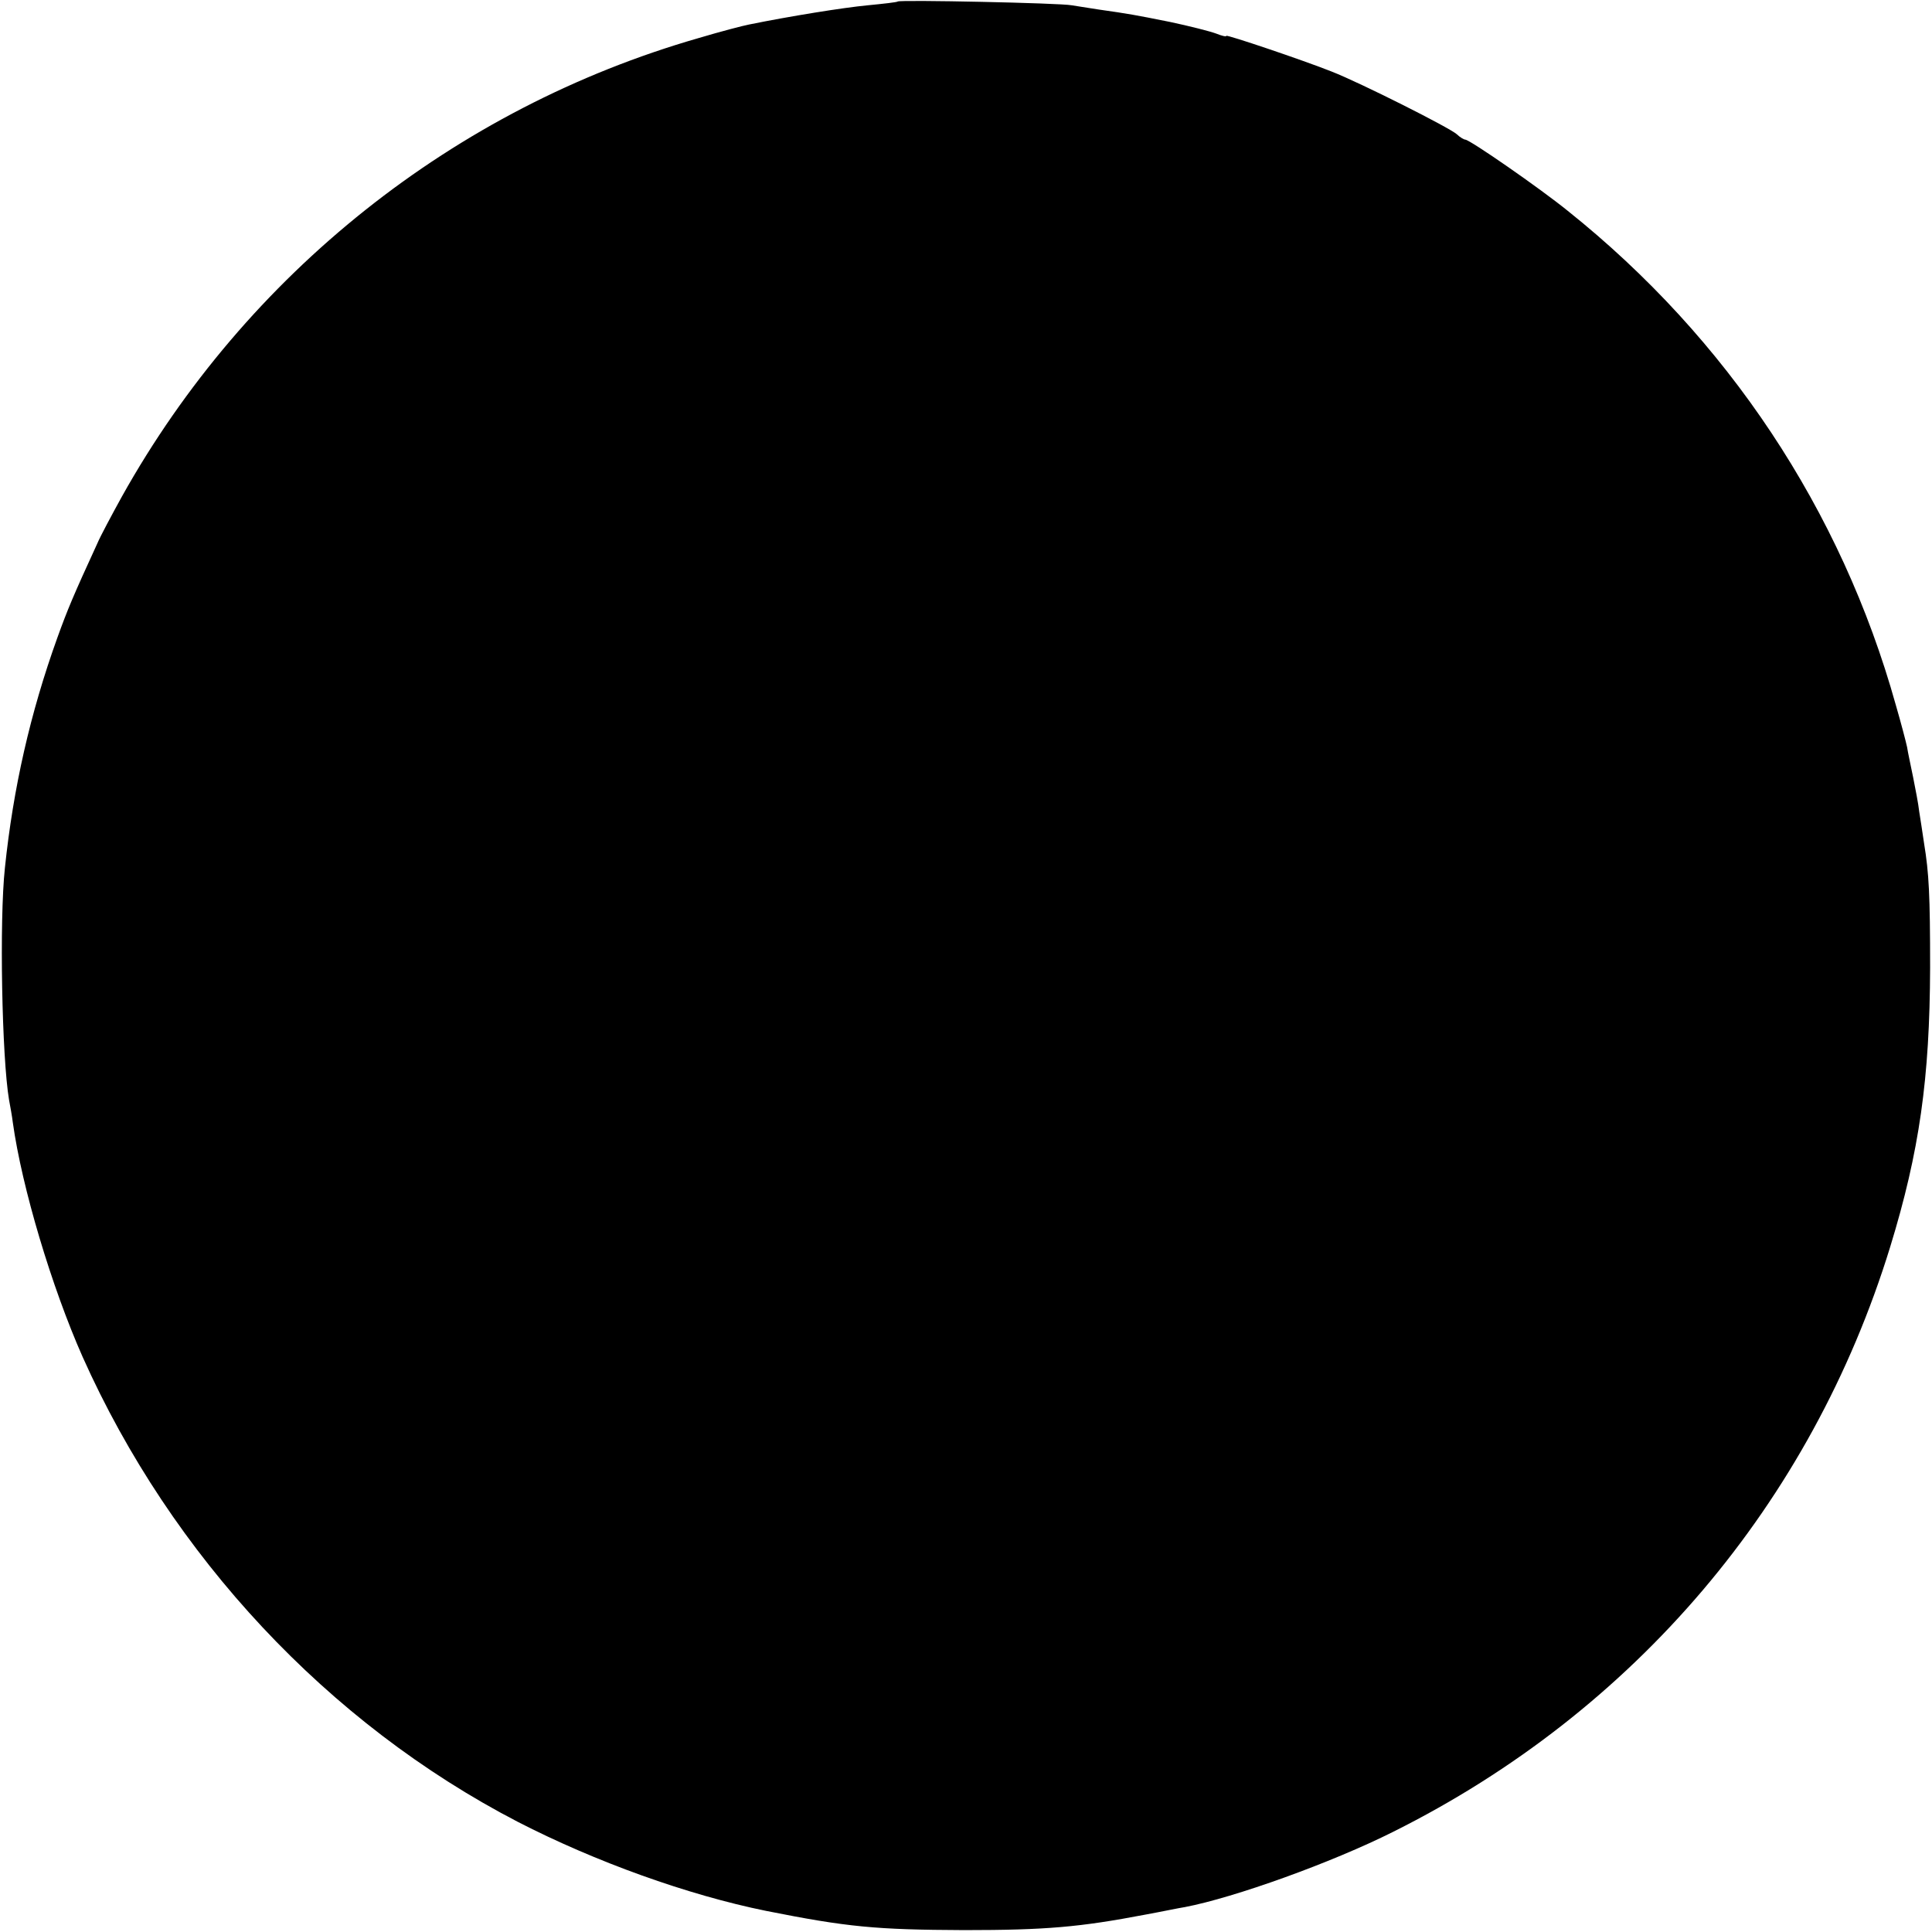
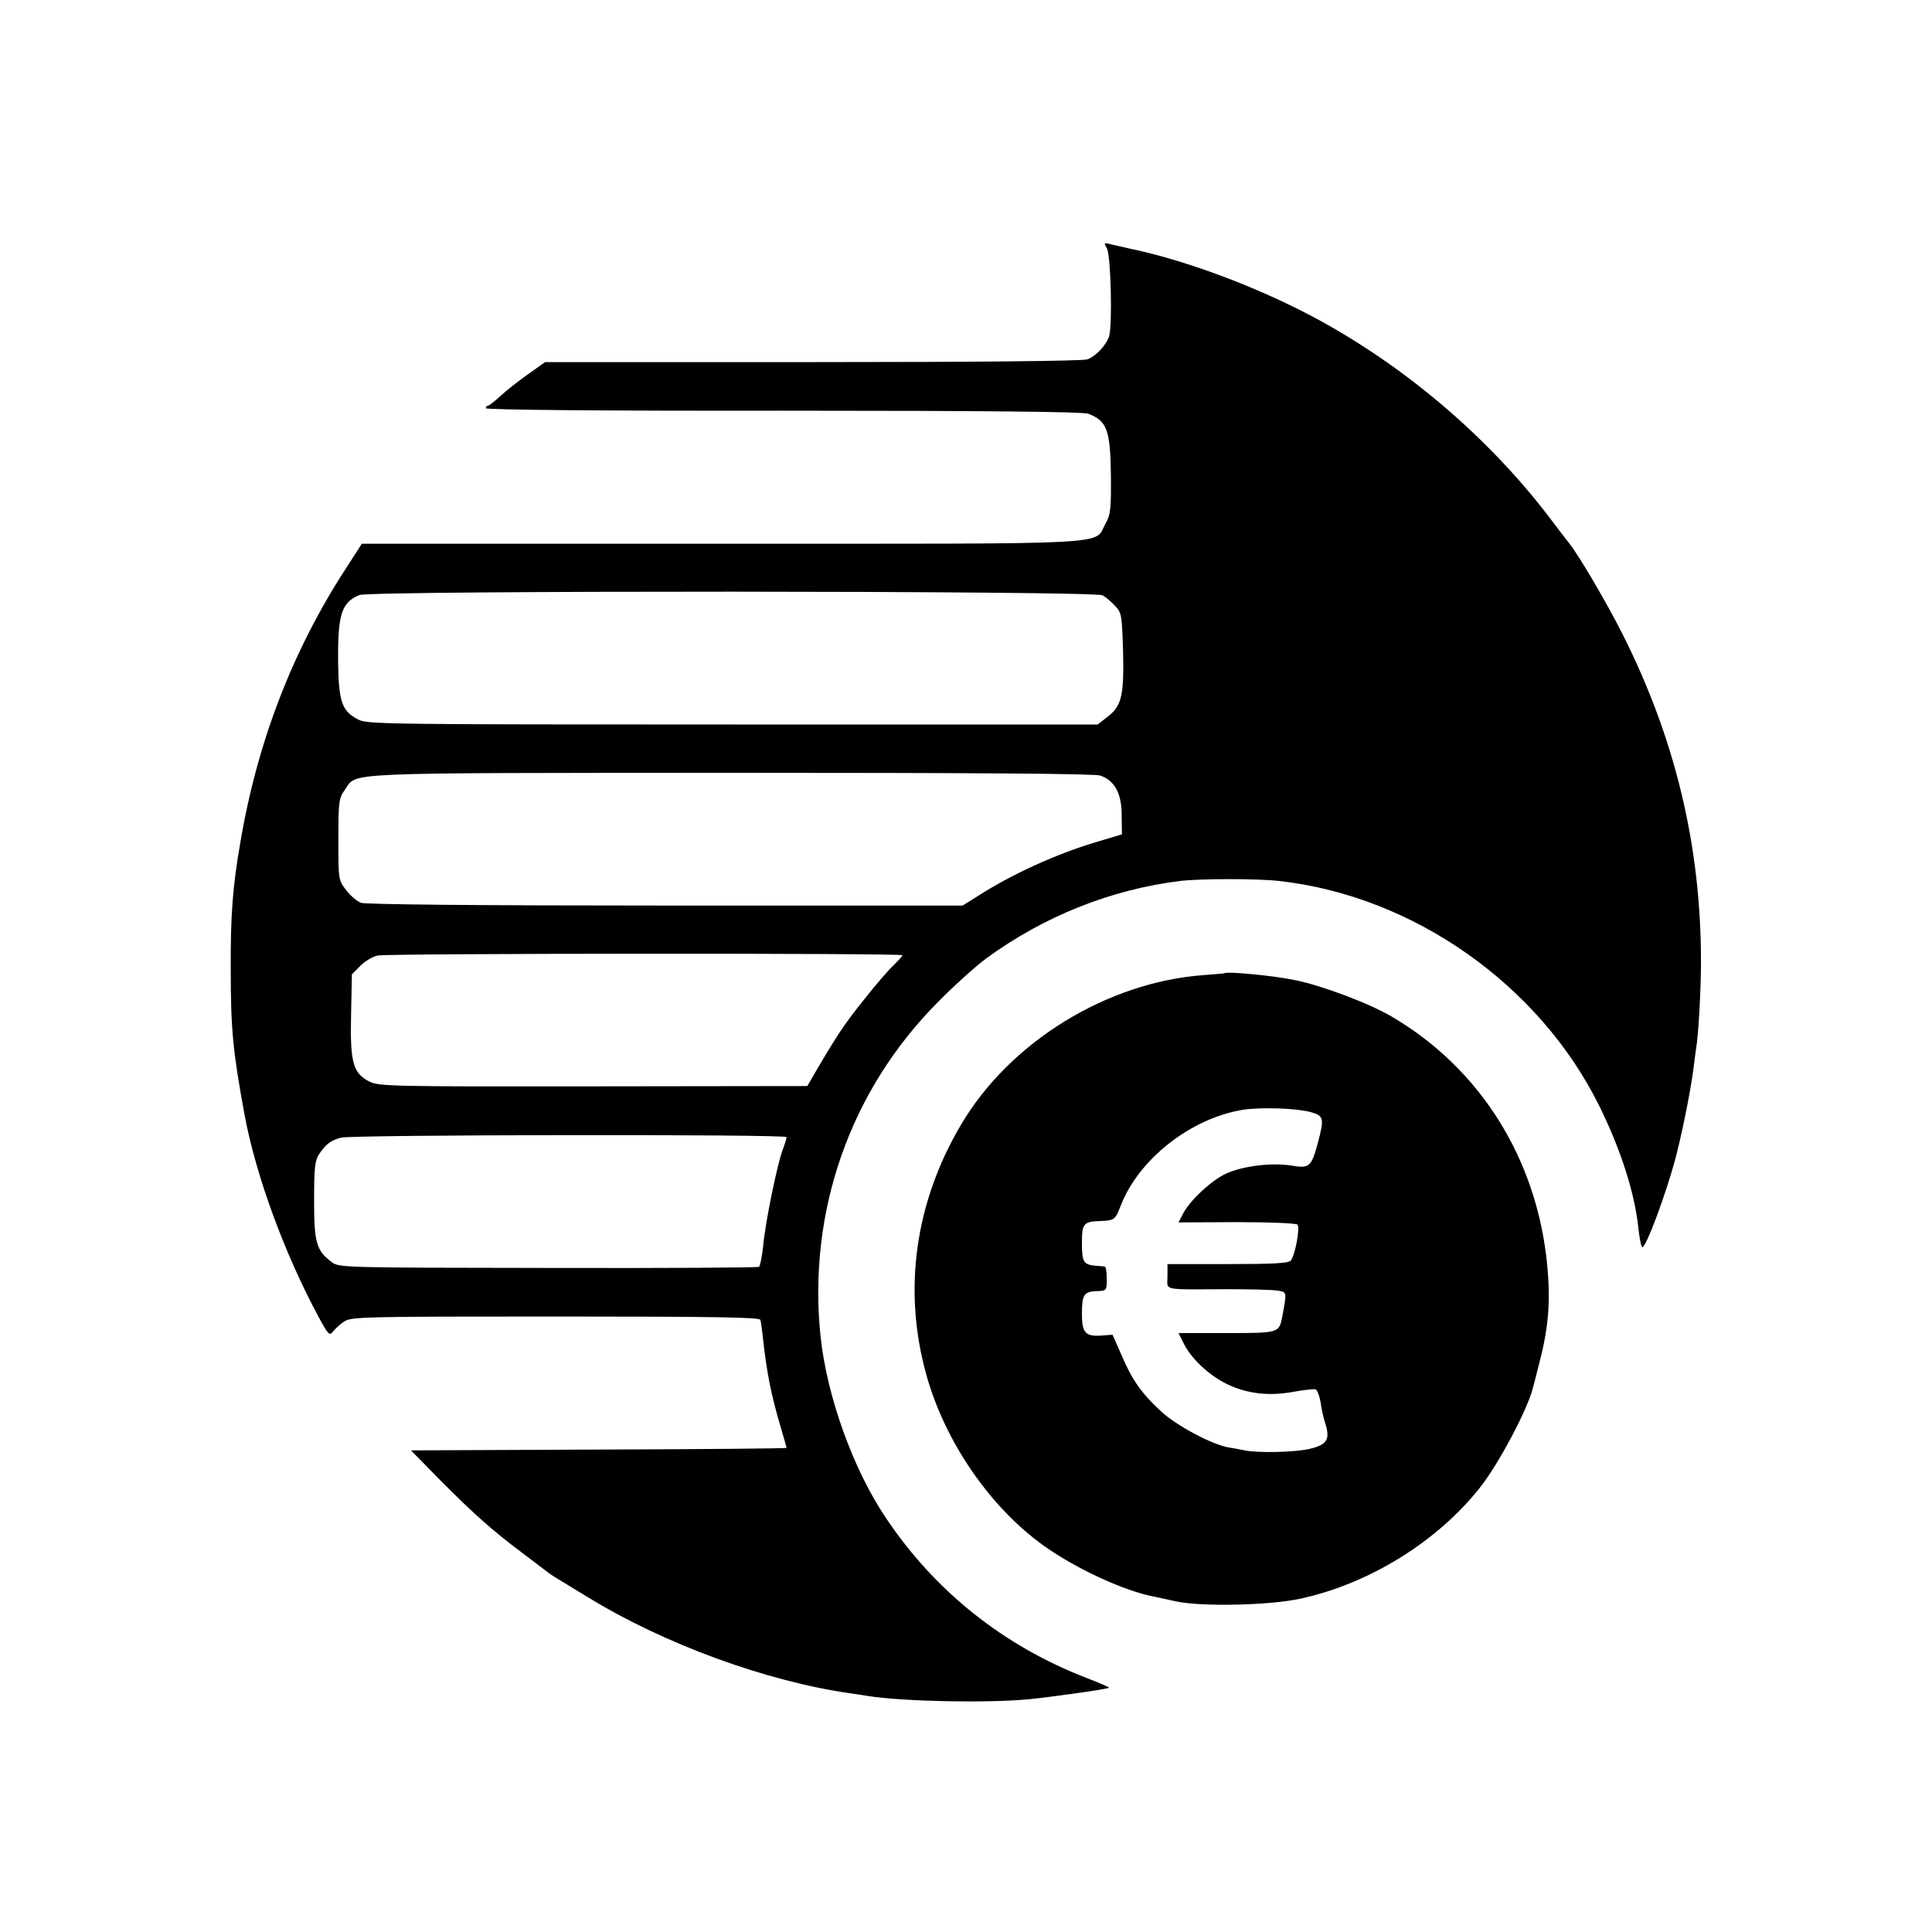
- <svg xmlns="http://www.w3.org/2000/svg" version="1.0" width="16pt" height="16pt" viewBox="0 0 16 16" preserveAspectRatio="xMidYMid meet">
-   <g transform="translate(0,16) scale(0.003125,-0.003125)" fill="#000000" stroke="none">
-     <path d="M2379 5116 c-2 -2 -38 -6 -79 -10 -64 -6 -207 -29 -315 -51 -16 -3 -77 -19 -134 -36 -647 -186 -1198 -624 -1528 -1215 -27 -49 -57 -105 -65 -124 -63 -137 -79 -175 -106 -250 -72 -200 -117 -399 -139 -610 -15 -139 -8 -503 11 -615 3 -16 8 -43 10 -60 24 -172 103 -436 185 -621 236 -528 650 -971 1153 -1232 206 -106 451 -194 658 -236 216 -43 291 -50 525 -51 217 0 307 8 480 41 44 8 91 18 105 20 131 25 390 118 553 200 639 319 1107 870 1316 1549 78 254 105 448 106 740 0 193 -3 251 -16 330 -4 28 -10 66 -13 85 -2 19 -10 60 -16 90 -6 30 -14 66 -16 80 -3 14 -16 64 -30 112 -144 516 -446 971 -869 1309 -74 60 -260 189 -272 189 -3 0 -14 6 -22 14 -20 18 -257 137 -331 166 -78 31 -280 99 -280 95 0 -3 -12 0 -27 6 -16 6 -71 20 -123 31 -95 19 -106 21 -190 33 -25 4 -56 9 -70 11 -29 6 -456 15 -461 10z" />
+ <svg xmlns="http://www.w3.org/2000/svg" version="1.0" width="700pt" height="700pt" viewBox="0 0 700 700" preserveAspectRatio="xMidYMid meet">
+   <g transform="translate(0,700) scale(0.1,-0.1)" fill="#000000" stroke="none">
+     <path d="M4011 6099 c14 -28 20 -282 7 -319 -12 -33 -47 -70 -78 -82 -16 -6 -388 -10 -995 -10 l-970 0 -62 -44 c-35 -25 -80 -60 -100 -79 -21 -19 -41 -35 -45 -35 -5 0 -8 -4 -8 -9 0 -6 423 -10 1078 -9 747 0 1086 -4 1105 -11 68 -26 80 -59 82 -224 1 -122 -1 -142 -20 -175 -43 -78 67 -72 -1392 -72 l-1302 0 -54 -84 c-195 -298 -324 -631 -386 -997 -28 -160 -36 -267 -35 -459 0 -222 8 -299 50 -529 41 -220 144 -501 267 -730 36 -67 41 -72 53 -56 8 10 26 27 41 37 26 17 69 18 766 18 581 0 739 -3 742 -12 2 -7 6 -35 9 -63 14 -130 30 -210 67 -334 10 -35 19 -65 19 -67 0 -2 -306 -5 -681 -6 l-680 -3 108 -110 c120 -121 188 -181 296 -262 40 -30 79 -60 87 -66 8 -7 31 -22 50 -33 19 -12 64 -39 100 -61 275 -169 647 -305 950 -348 19 -3 49 -7 65 -10 129 -20 428 -26 580 -12 90 9 288 37 293 42 2 2 -34 17 -80 35 -301 116 -550 314 -728 580 -119 176 -214 441 -237 658 -47 452 107 892 426 1212 58 59 137 130 175 158 208 152 451 249 701 280 74 9 280 9 360 0 484 -54 941 -374 1159 -814 77 -156 128 -312 142 -442 3 -31 9 -63 13 -70 10 -17 91 201 125 334 27 108 53 243 62 314 3 25 7 56 9 69 9 49 18 219 18 316 0 420 -93 807 -283 1185 -56 112 -163 294 -197 335 -5 6 -36 46 -69 90 -221 290 -521 546 -847 722 -213 114 -470 210 -677 253 -30 7 -63 14 -73 17 -17 4 -17 2 -6 -18z m-16 -1256 c11 -6 31 -23 45 -38 24 -25 25 -34 29 -163 4 -162 -5 -200 -56 -239 l-36 -28 -1321 0 c-1238 0 -1323 1 -1356 17 -62 31 -73 64 -75 213 -1 169 12 212 77 239 38 17 2664 16 2693 -1z m-8 -653 c52 -19 77 -64 77 -144 l1 -69 -90 -27 c-146 -43 -310 -118 -433 -197 l-54 -34 -1077 0 c-687 0 -1086 4 -1103 10 -14 5 -39 26 -54 46 -28 37 -28 38 -28 184 0 139 2 150 24 180 45 64 -39 60 1396 61 886 0 1321 -3 1341 -10z m-717 -651 c0 -3 -14 -18 -31 -35 -18 -16 -66 -72 -108 -125 -72 -90 -99 -131 -174 -259 l-32 -55 -775 -1 c-726 -1 -777 0 -811 17 -60 30 -71 70 -67 242 l3 147 31 31 c17 17 46 34 63 37 39 8 1901 9 1901 1z m-420 -659 c0 -4 -7 -27 -16 -51 -20 -58 -61 -257 -69 -344 -4 -38 -11 -72 -15 -75 -5 -3 -348 -5 -764 -4 -743 1 -757 1 -784 21 -56 42 -64 71 -64 224 0 117 3 144 18 167 23 35 42 50 79 60 38 11 1615 13 1615 2z" />
+     <path d="M4437 3474 c-1 -1 -36 -4 -77 -7 -350 -26 -702 -243 -878 -542 -167 -282 -211 -599 -126 -905 67 -243 232 -483 428 -622 117 -83 291 -163 398 -183 13 -3 48 -10 78 -17 93 -20 340 -15 453 10 248 54 494 206 649 402 67 84 175 287 193 365 2 6 12 46 23 90 33 126 40 220 28 350 -37 386 -242 713 -564 902 -82 48 -254 113 -351 132 -76 16 -245 32 -254 25z m311 -503 c49 -14 51 -22 26 -115 -23 -84 -30 -90 -96 -79 -69 11 -172 -1 -233 -28 -53 -23 -134 -98 -159 -147 l-16 -31 211 1 c120 0 215 -4 220 -9 10 -10 -8 -109 -24 -130 -7 -10 -65 -13 -228 -13 l-219 0 0 -45 c0 -52 -25 -47 215 -46 83 0 165 -2 183 -5 36 -6 35 -2 17 -99 -11 -54 -14 -55 -201 -55 l-174 0 20 -40 c28 -55 93 -115 158 -146 72 -34 150 -43 237 -27 39 7 75 11 82 9 6 -3 14 -24 18 -48 3 -24 11 -58 17 -76 18 -58 6 -77 -59 -92 -56 -12 -182 -15 -233 -5 -14 3 -41 8 -60 11 -59 10 -192 81 -245 132 -70 65 -103 112 -141 201 l-33 75 -41 -3 c-57 -4 -70 10 -70 78 0 70 7 81 53 83 37 1 37 2 37 45 0 23 -3 43 -7 44 -5 1 -20 2 -34 3 -43 4 -49 14 -49 81 0 72 5 79 68 81 49 2 53 5 72 54 65 170 254 318 443 349 66 10 191 6 245 -8z" />
  </g>
</svg>
